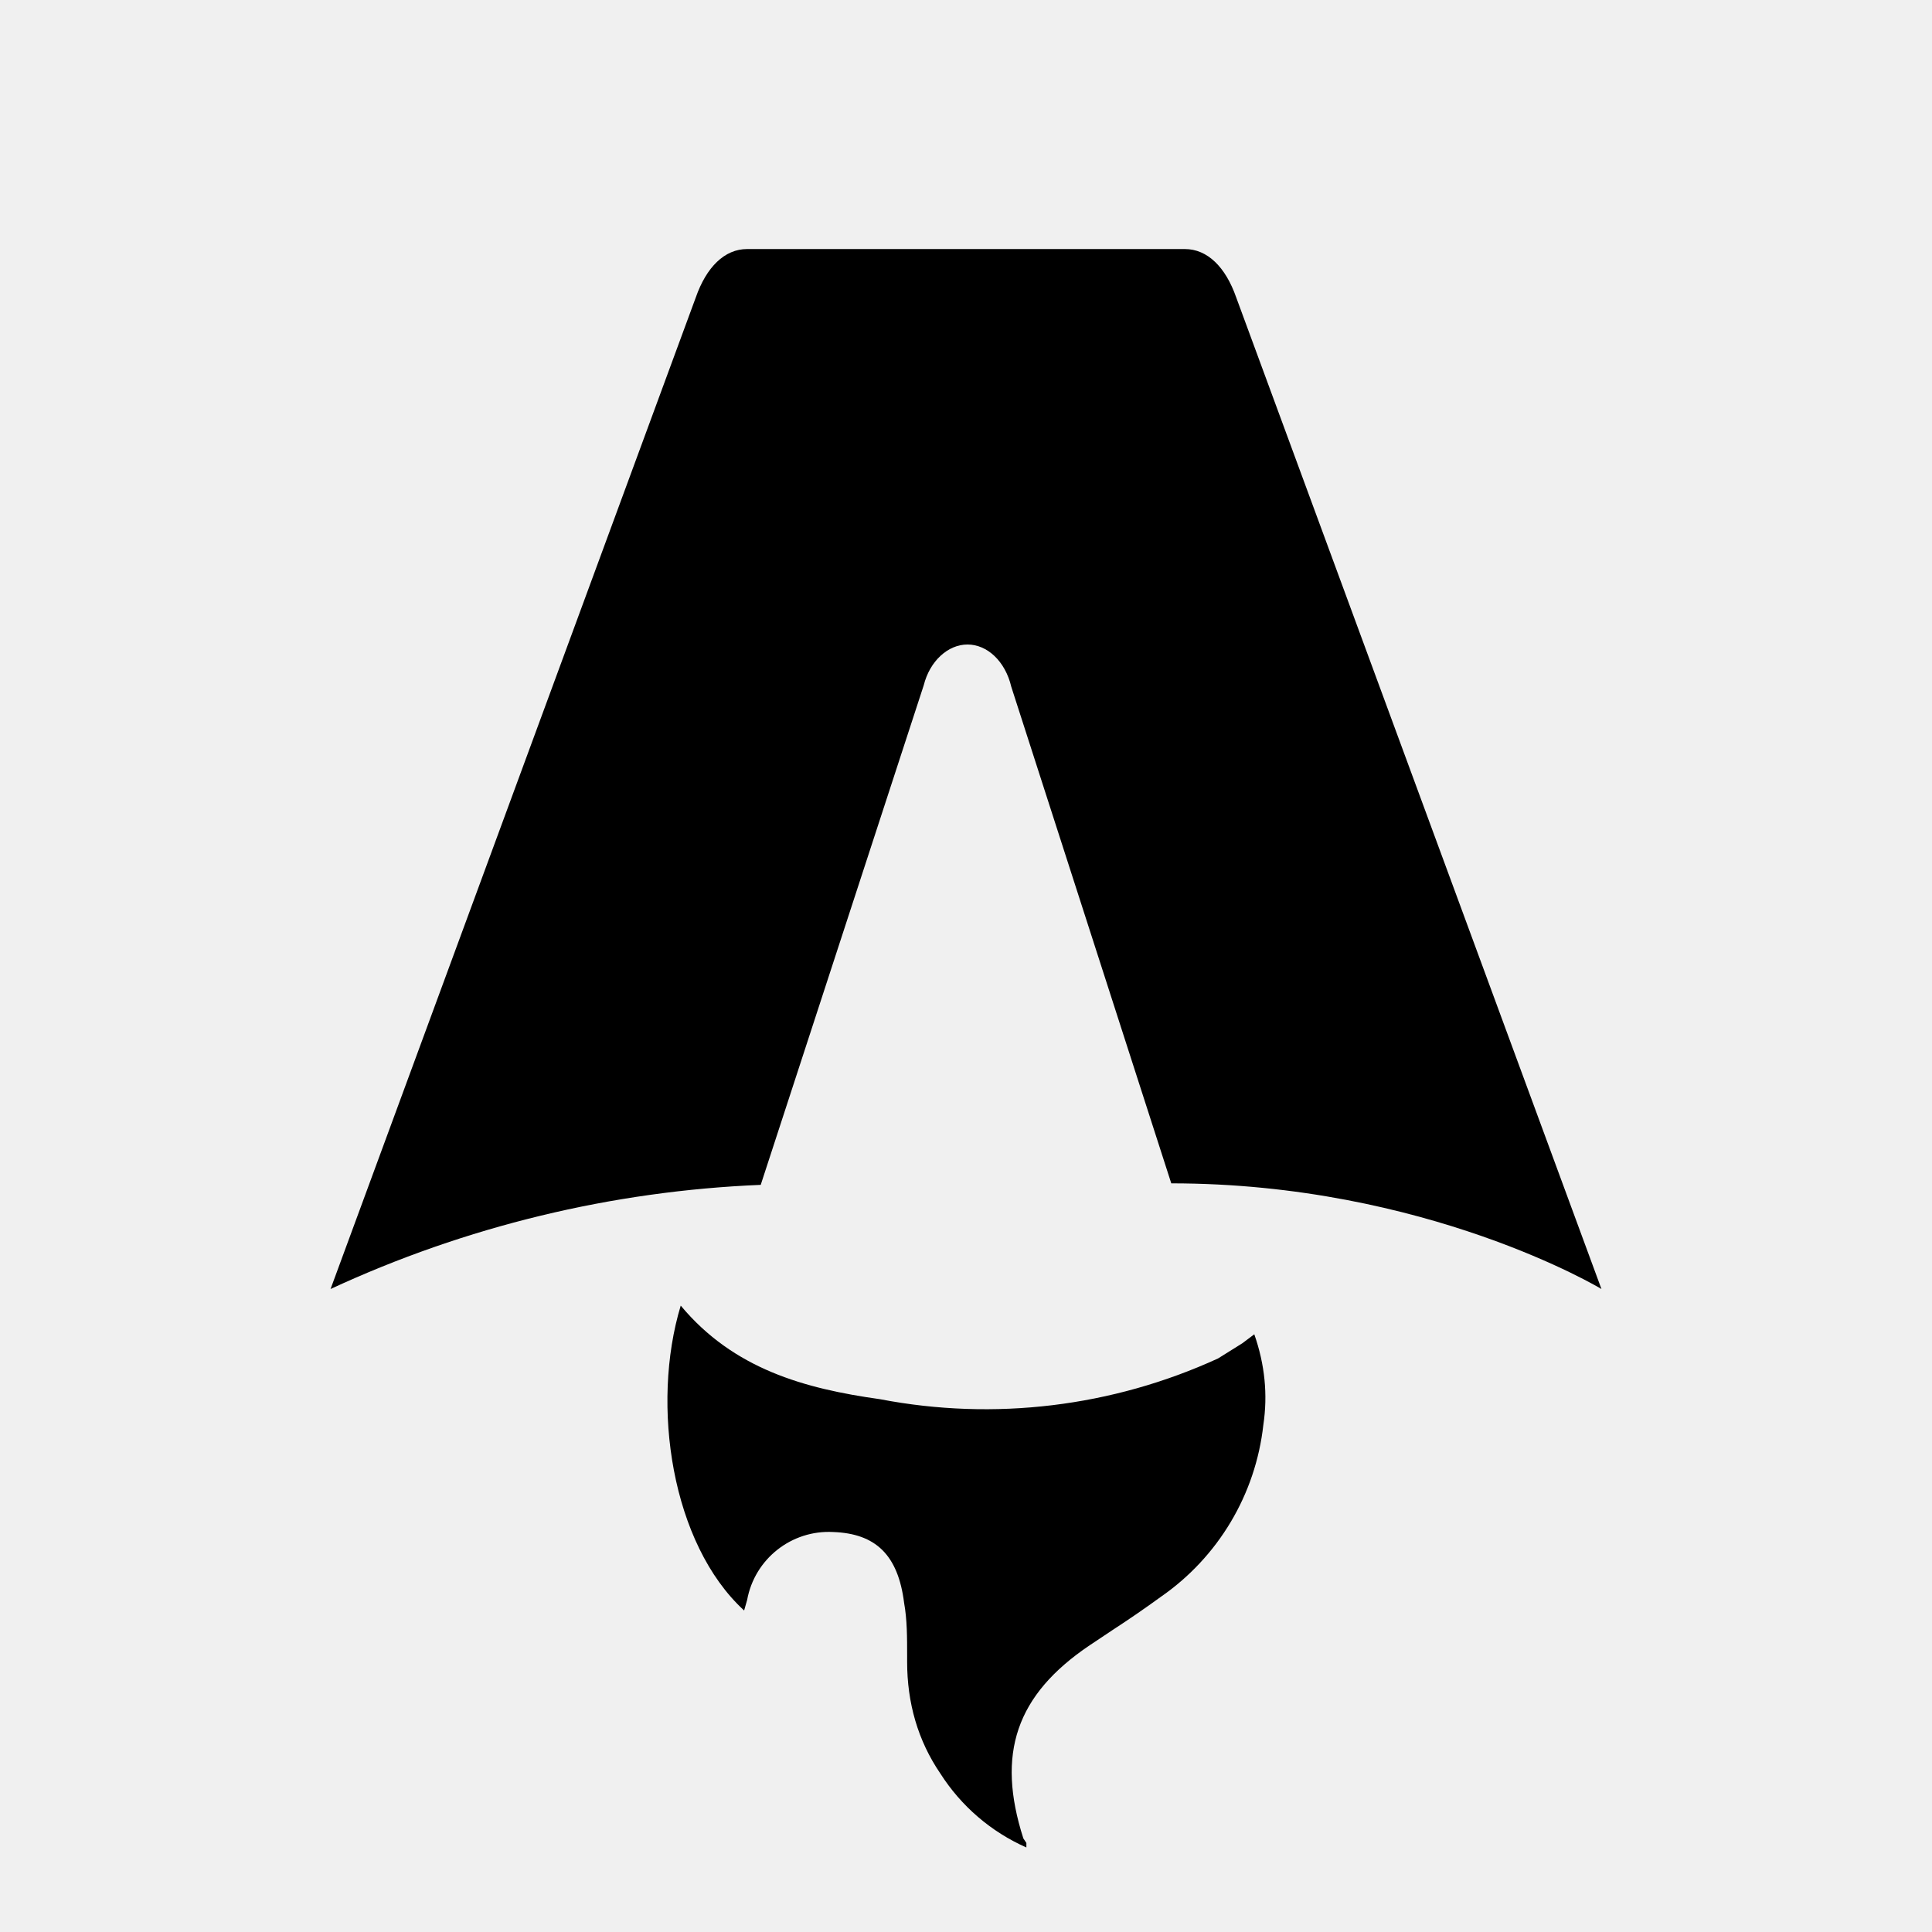
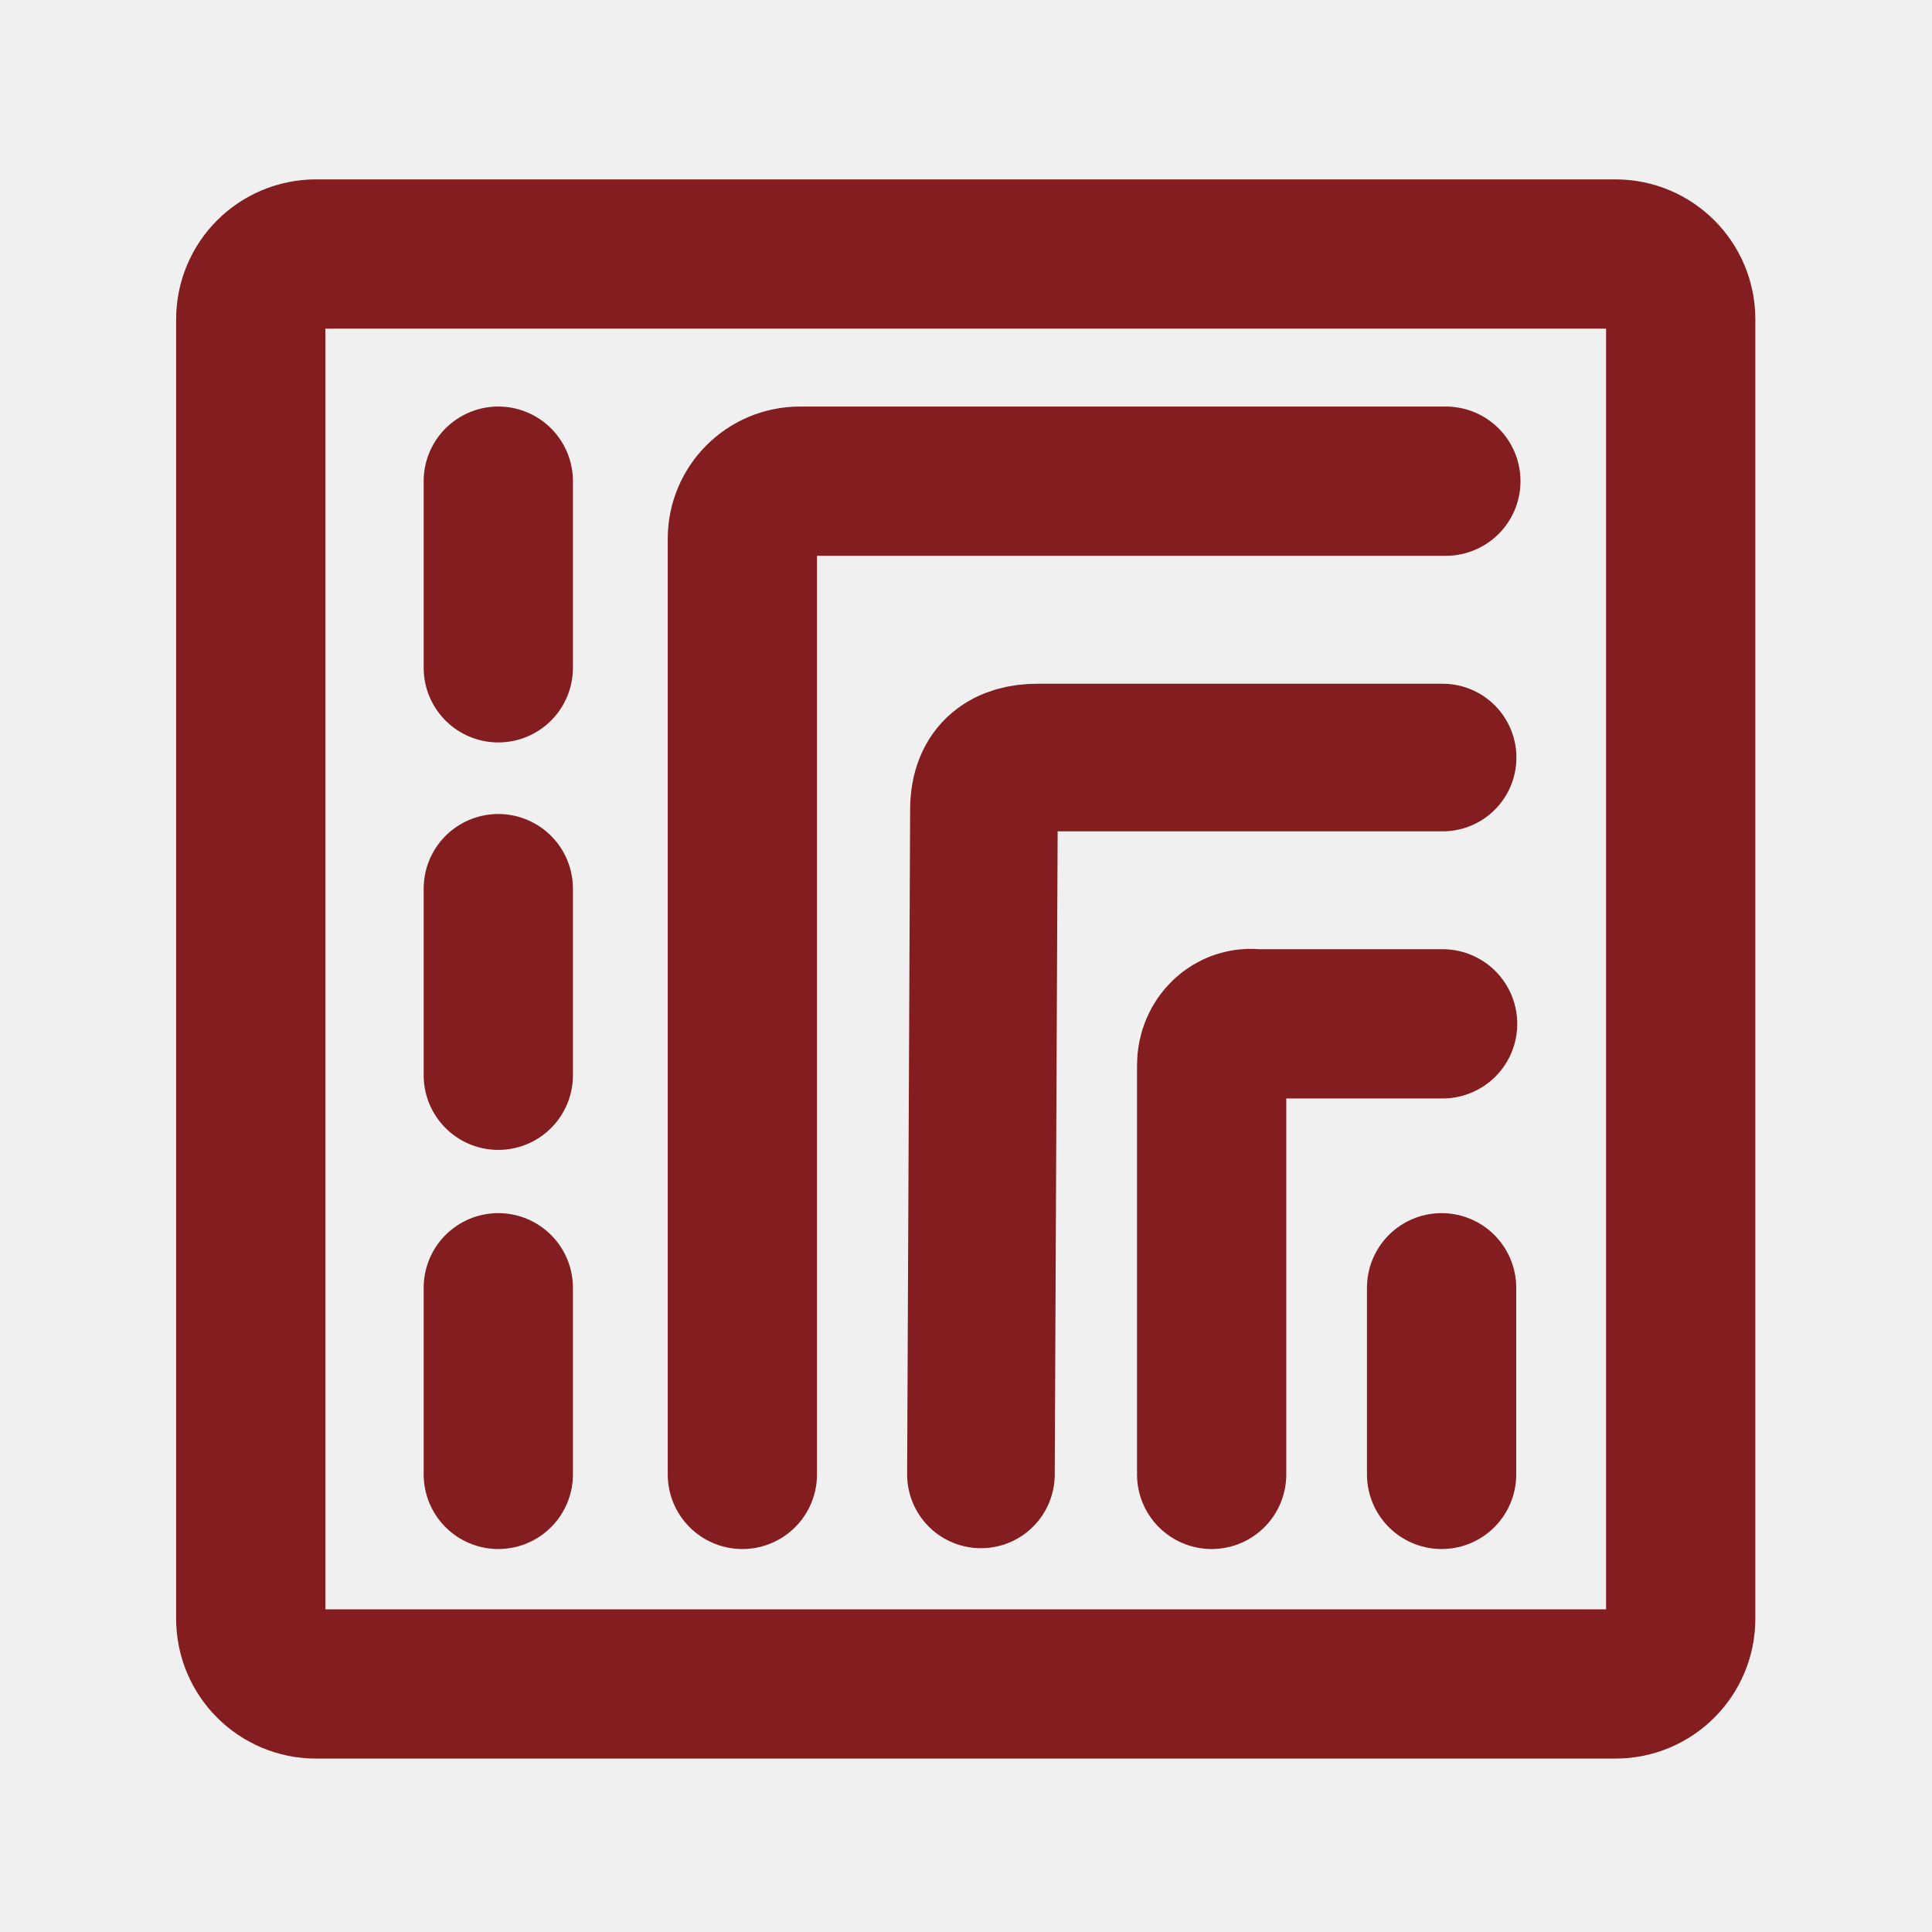
- <svg xmlns="http://www.w3.org/2000/svg" fill="none" viewBox="0 0 128 128">
-   <path d="M50.4 78.5a75.1 75.1 0 0 0-28.5 6.9l24.2-65.7c.7-2 1.9-3.2 3.4-3.2h29c1.5 0 2.7 1.2 3.4 3.2l24.2 65.7s-11.6-7-28.5-7L67 45.5c-.4-1.7-1.6-2.8-2.9-2.8-1.3 0-2.5 1.1-2.9 2.7L50.4 78.5Zm-1.1 28.2Zm-4.2-20.2c-2 6.6-.6 15.8 4.2 20.2a17.5 17.5 0 0 1 .2-.7 5.5 5.5 0 0 1 5.7-4.5c2.8.1 4.3 1.5 4.7 4.7.2 1.1.2 2.3.2 3.5v.4c0 2.7.7 5.2 2.2 7.4a13 13 0 0 0 5.7 4.9v-.3l-.2-.3c-1.8-5.6-.5-9.5 4.4-12.8l1.5-1a73 73 0 0 0 3.2-2.2 16 16 0 0 0 6.8-11.4c.3-2 .1-4-.6-6l-.8.6-1.6 1a37 37 0 0 1-22.4 2.7c-5-.7-9.7-2-13.2-6.2Z" />
-   <style>
-         path { fill: #000; }
-         @media (prefers-color-scheme: dark) {
-             path { fill: #FFF; }
-         }
-     </style>
+ <svg xmlns="http://www.w3.org/2000/svg" width="100%" height="100%" viewBox="0 0 2481 2481" version="1.1" xml:space="preserve" style="fill-rule:evenodd;clip-rule:evenodd;stroke-miterlimit:10;">
+   <g id="图层-2">
+     <path d="M2074.49,2162.47l-1668.66,0c-46.283,0 -83.808,-37.525 -83.808,-83.812l-0,-1668.66c-0,-46.287 37.525,-83.808 83.808,-83.808l1668.66,-0c46.287,-0 83.812,37.521 83.812,83.808l0,1668.66c0,46.287 -37.525,83.812 -83.812,83.812Z" style="fill:none;fill-rule:nonzero;stroke:#831d20;stroke-width:191.67px;" />
+     <path d="M639.89,617.887l0,239.675" style="fill:none;fill-rule:nonzero;stroke:#831d20;stroke-width:191.67px;stroke-linecap:round;" />
+     <path d="M639.89,1141.15l0,239.675" style="fill:none;fill-rule:nonzero;stroke:#831d20;stroke-width:191.67px;stroke-linecap:round;" />
+     <path d="M639.89,1653.69l0,239.675" style="fill:none;fill-rule:nonzero;stroke:#831d20;stroke-width:191.67px;stroke-linecap:round;" />
+     <path d="M1851.25,1653.69l0,239.675" style="fill:none;fill-rule:nonzero;stroke:#831d20;stroke-width:191.67px;stroke-linecap:round;" />
+     <path d="M953.316,1893.37l0,-1201.47c0,-40.875 33.138,-74.012 74.013,-74.012l829.379,-0" style="fill:none;fill-rule:nonzero;stroke:#831d20;stroke-width:191.67px;stroke-linecap:round;" />
+     <path d="M1259.68,1893.37l3.846,-853.279c0,-49.996 30.8,-67.283 68.796,-67.283l520.217,-0" style="fill:none;fill-rule:nonzero;stroke:#831d20;stroke-width:189.55px;stroke-linecap:round;" />
+     <path d="M1555.95,1893.37l-0,-525.729c-0,-31.5 25.537,-57.037 57.037,-52.871l239.555,0" style="fill:none;fill-rule:nonzero;stroke:#831d20;stroke-width:191.67px;stroke-linecap:round;" />
+   </g>
</svg>
